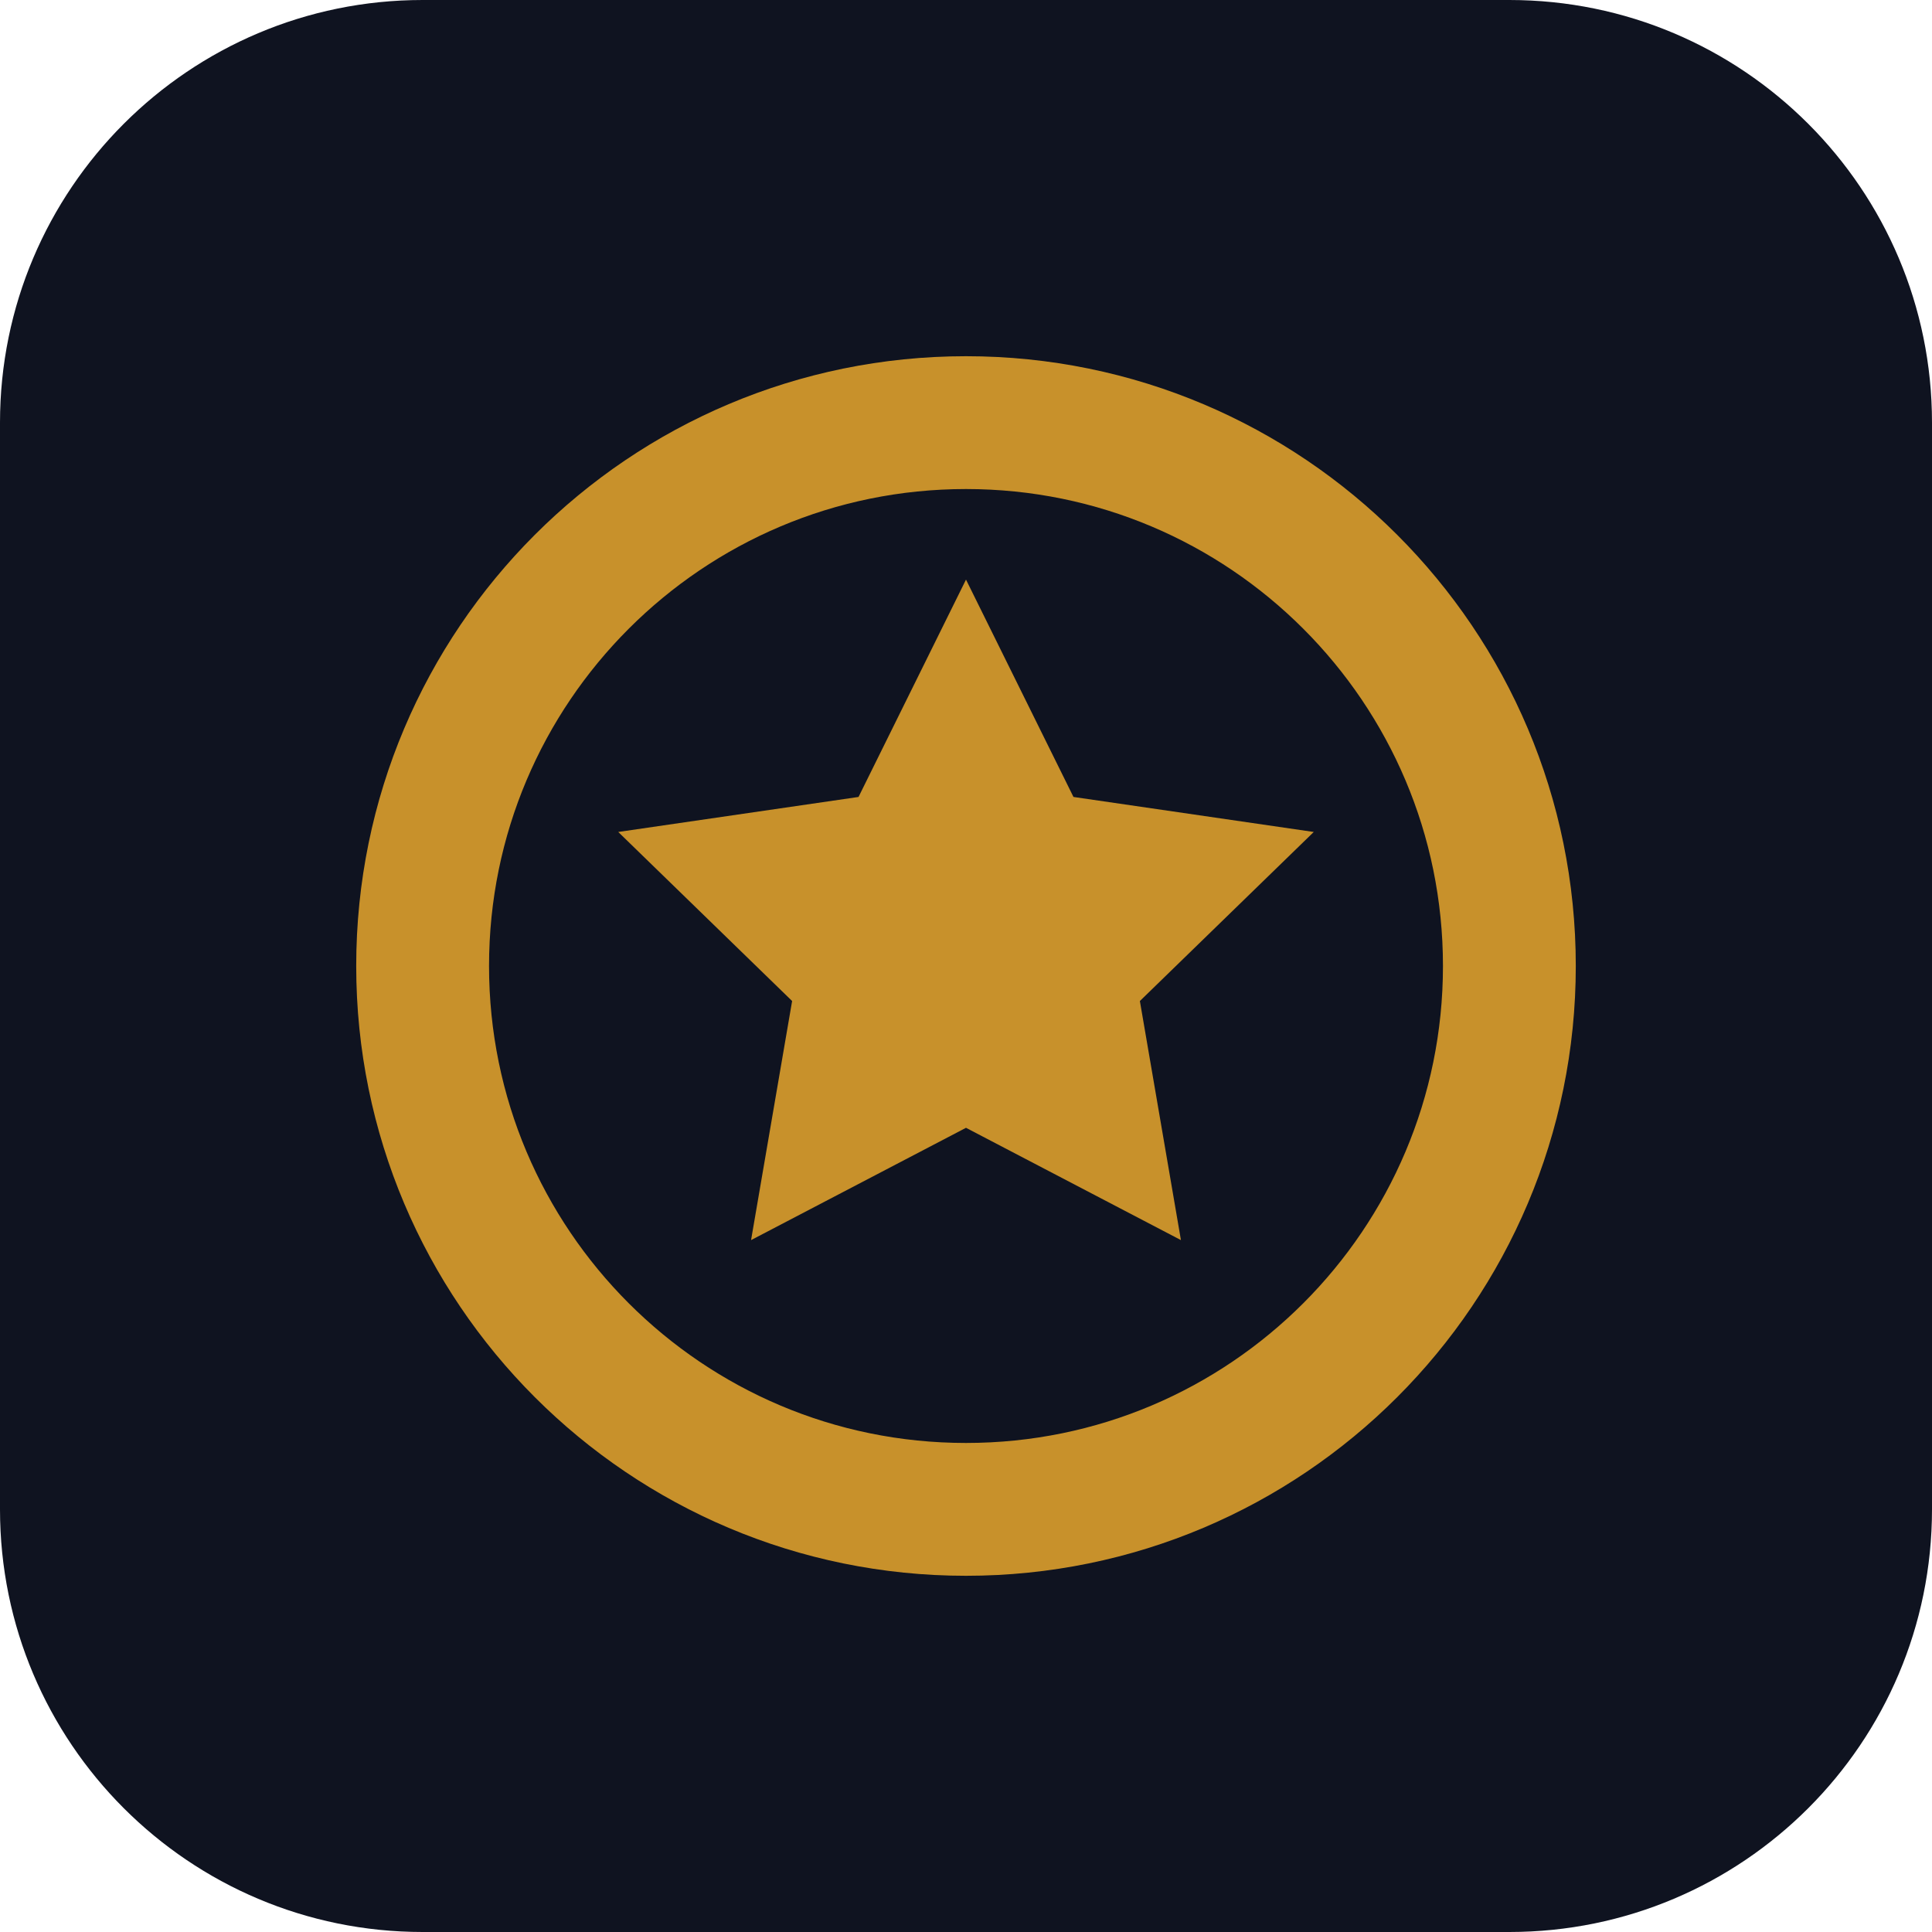
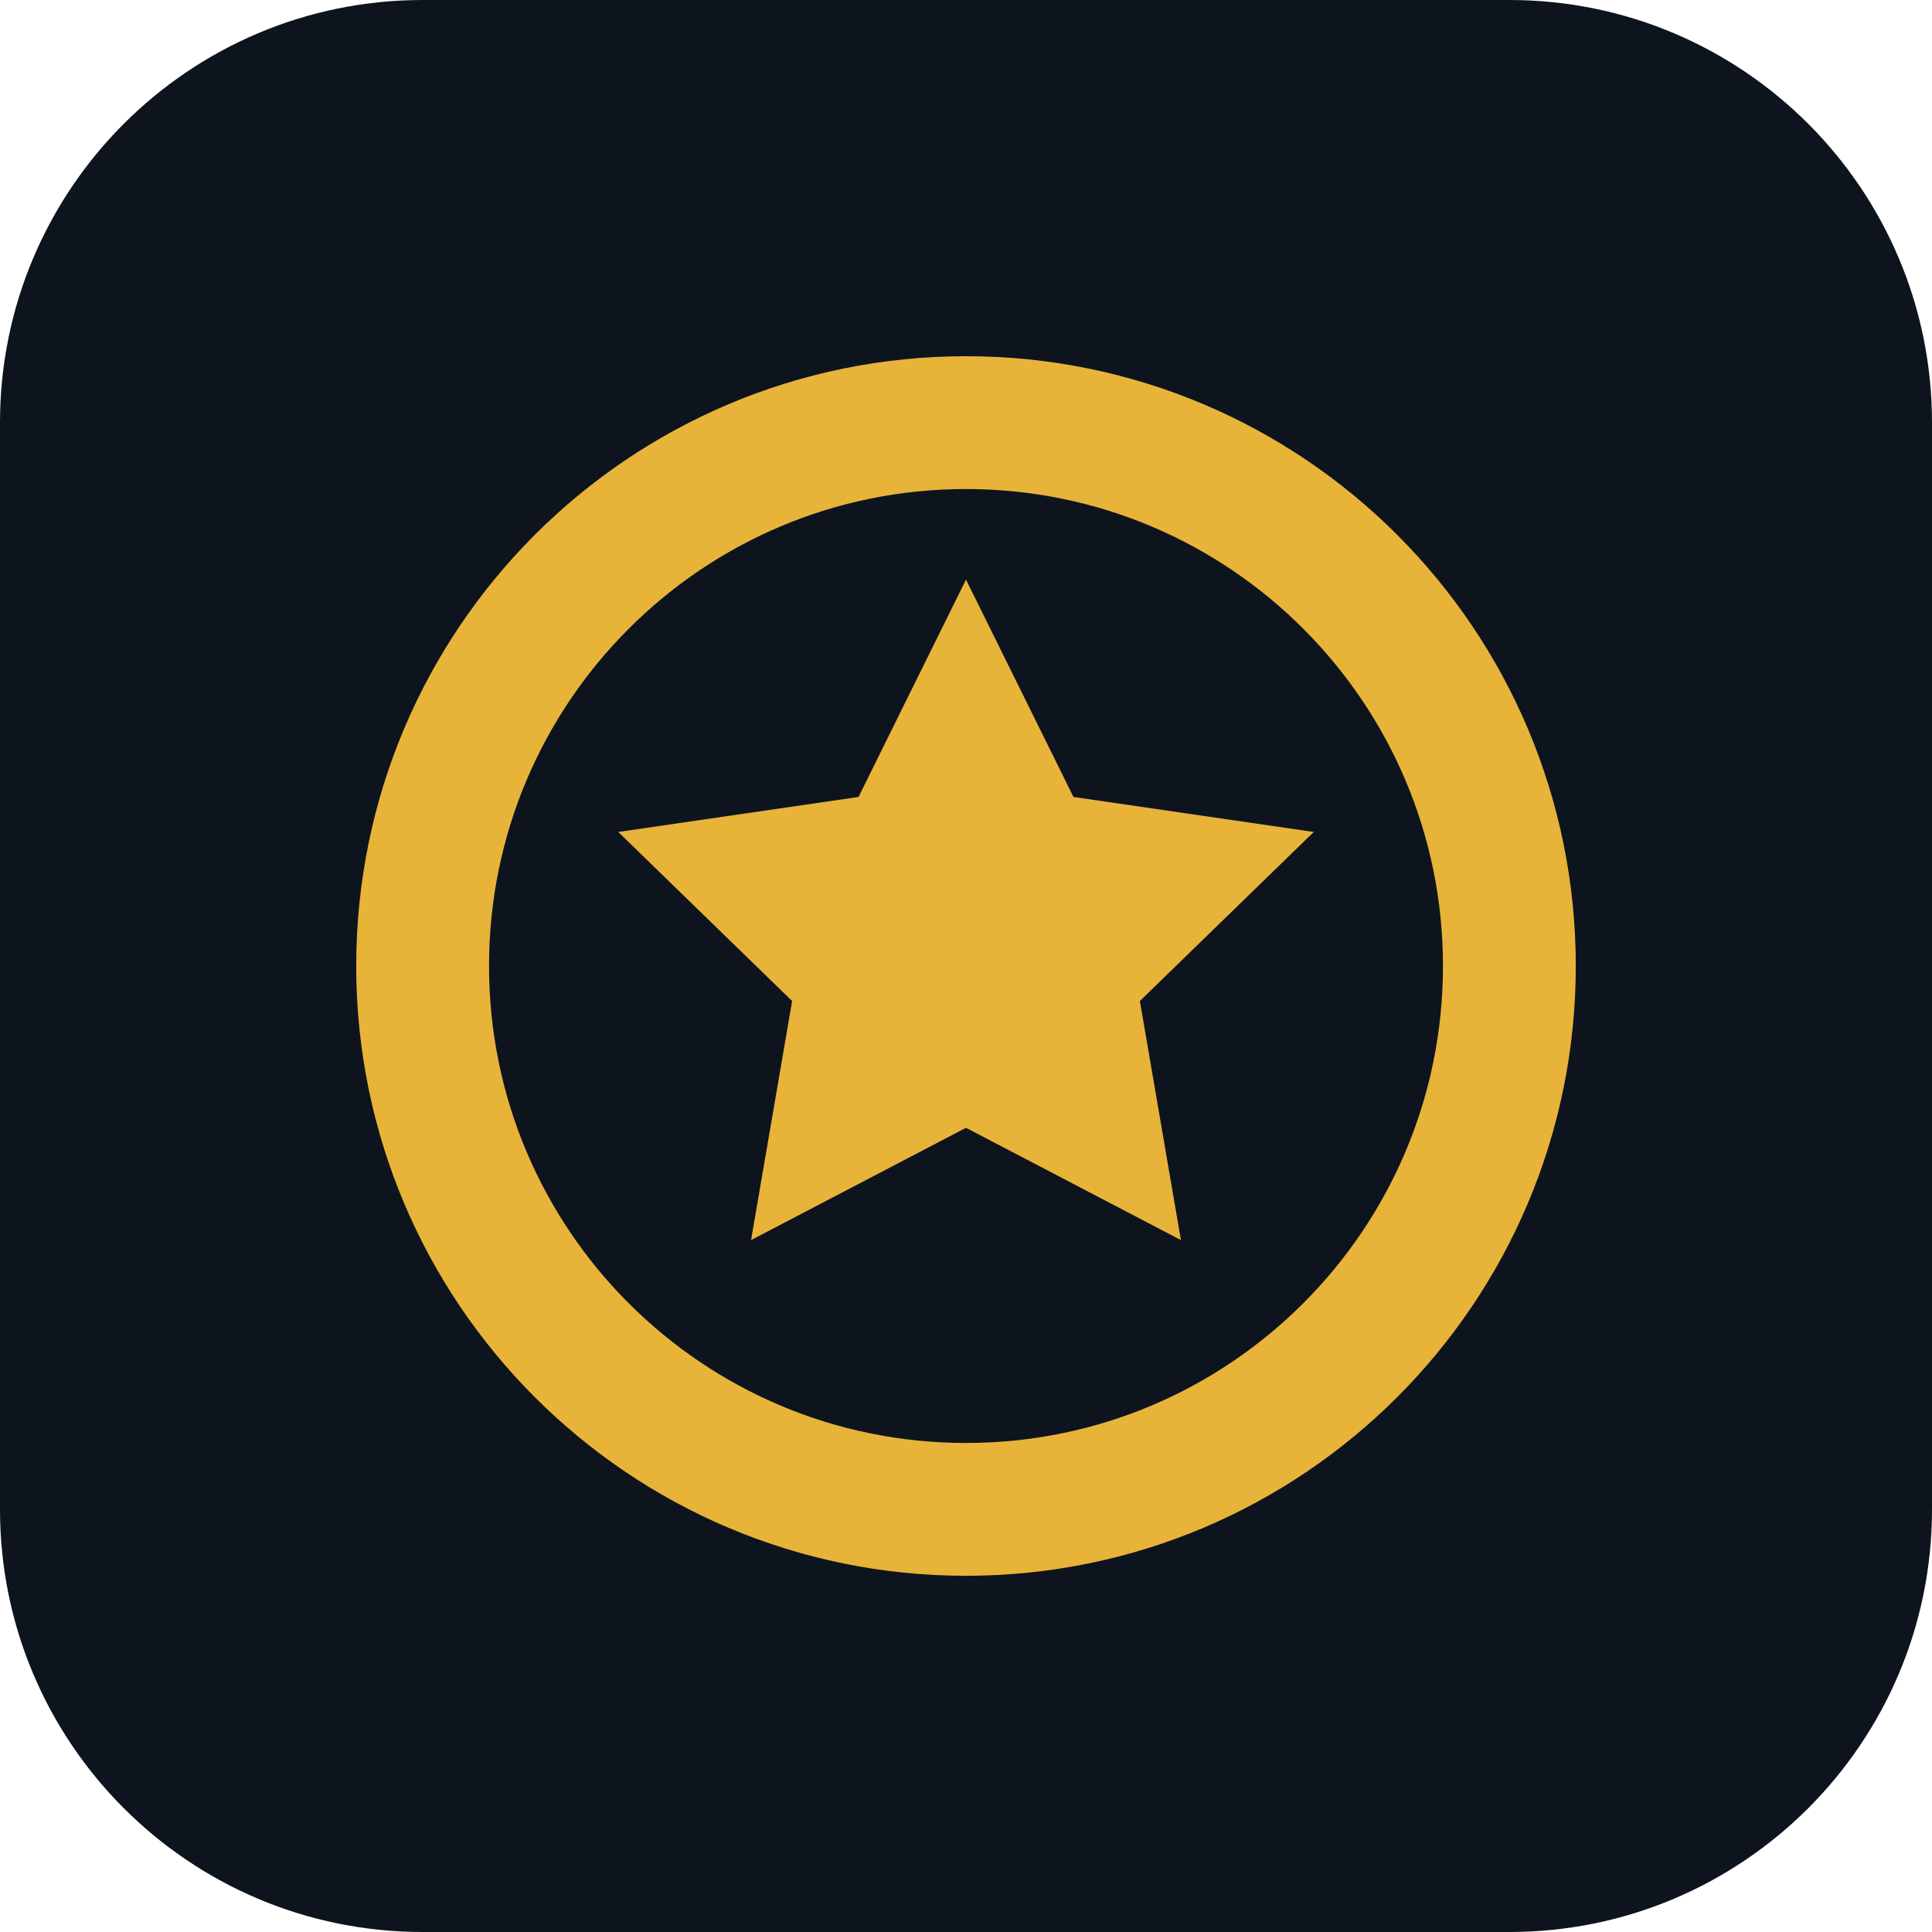
<svg xmlns="http://www.w3.org/2000/svg" viewBox="0 0 32 32" width="32" height="32" role="img" aria-label="Lowstamp">
-   <rect width="32" height="32" rx="7" fill="#0F1320" />
-   <circle cx="16" cy="16" r="9" fill="none" stroke="#C8912B" stroke-width="2.2" />
-   <path fill="#C8912B" d="M16 9.6l1.78 3.6 3.98.58-2.88 2.8.68 3.96L16 18.68l-3.56 1.86.68-3.96-2.88-2.8 3.98-.58z" />
+   <rect width="32" height="32" rx="7" fill="#0D141D" />
+   <circle cx="16" cy="16" r="9" fill="none" stroke="#E8B339" stroke-width="2.2" />
+   <path fill="#E8B339" d="M16 9.6l1.78 3.6 3.98.58-2.88 2.8.68 3.96L16 18.68l-3.56 1.86.68-3.96-2.88-2.8 3.98-.58z" />
</svg>
